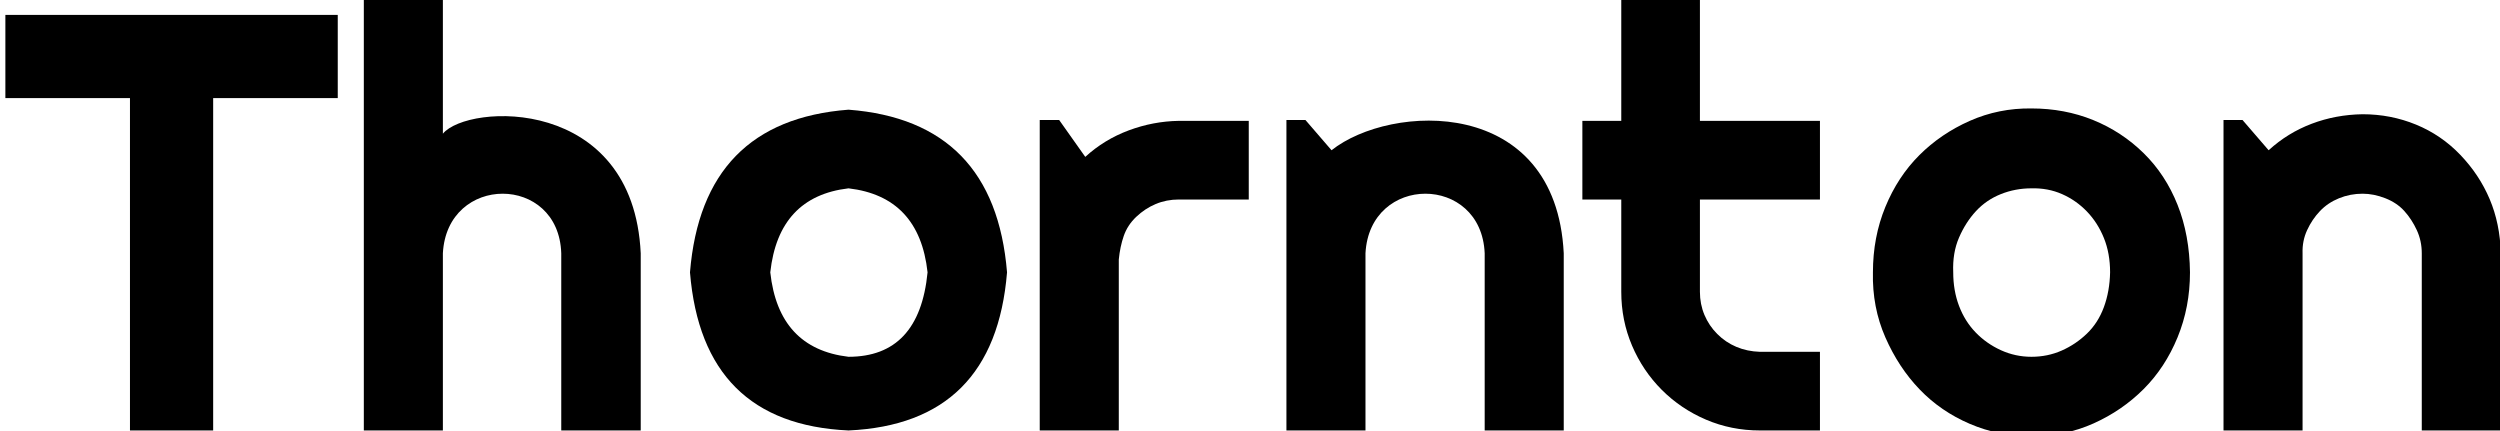
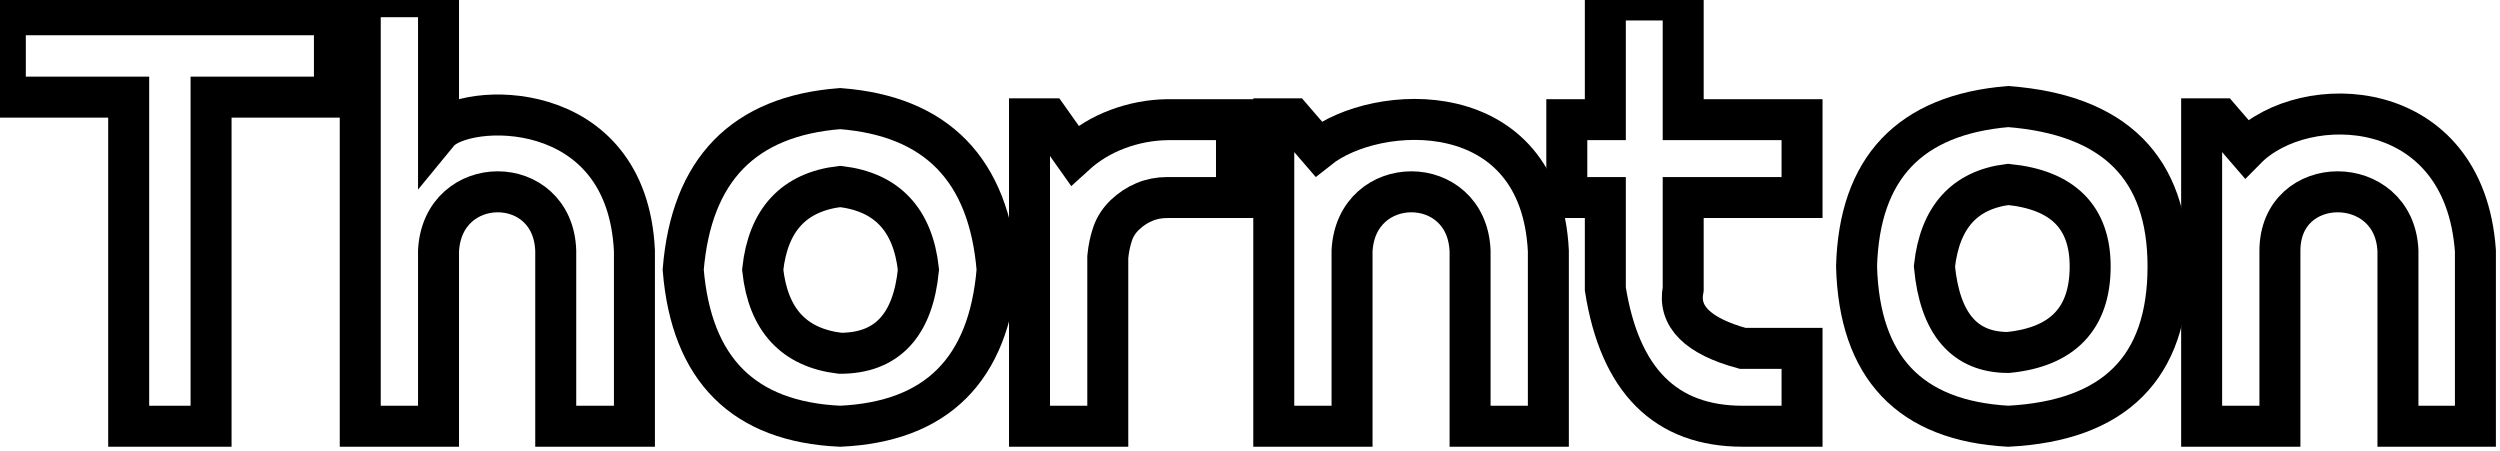
- <svg xmlns="http://www.w3.org/2000/svg" id="paths" preserveAspectRatio="none" shape-rendering="geometricPrecision" viewBox="0 0 604 104">
+ <svg xmlns="http://www.w3.org/2000/svg" id="paths" fill="none" stroke="black" stroke-width="10px" preserveAspectRatio="none" shape-rendering="geometricPrecision" viewBox="0 0 610 110">
  <path d="M51.5 104             H31.4              V23.7              H1.3              V3.6              H81.6              V23.7              H51.5             Z ">
    <animate fill="freeze" attributeName="d" dur="1s" end="" restart="always" to="                 M51.5 104                 H31.4                  V104                 H0                  V84                 H75.5                  V104                  H51.5                   Z                  " />
  </path>
  <path d="M107 104             H87.9              V-0.8              H107              V32.3              C113 25 153 23 154.8 61.2             V104             H135.6              V61.2             C135 42 108 42 107 61.2              Z ">
-     <animate fill="freeze" attributeName="d" dur="1s" end="" restart="always" to="         M107 104 H75.5 V84 H107 V84          C113 84 153 84 151 84         V104 H135.6 V104          C135 104 108 104 107 104          Z         " />
+     <animate fill="freeze" attributeName="d" dur="1s" end="" restart="always" to="             M107 104 H75.5 V84 H107 V84              C113 84 153 84 151 84             V104 H135.6 V104              C135 104 108 104 107 104              Z          " />
  </path>
  <path d="         M205 104      Q169.7 102.4 166.7 65.8         Q169.7 29.2 205 26.5         Q240.3 29.2 243.3 65.8         Q240.3 102.4 205 104         Z         M205 45.5          Q188.1 47.5 186.1 65.8         Q188.1 84.2 205 86.2         Q222.1 86.2 224.1 65.8         Q222.1 47.5 205 45.5          Z">
-     <animate fill="freeze" attributeName="d" dur="0.7s" begin="0.3s" end="" restart="always" to="         M151 104      Q151 84 151 84         Q205 84 205 84         Q226.5 84 226.5 84         Q226.5 104 226.5 104         Z         M205 94         Q188.1 94 186.1 94         Q205 94 205 94         Q224.1 94 224.1 94         Q205 94 205 94          Z         " />
+     <animate fill="freeze" attributeName="d" begin="0.3s" dur="0.7s" end="" restart="always" to="         M151 104      Q151 84 151 84         Q205 84 205 84         Q226.5 84 226.5 84         Q226.5 104 226.5 104         Z         M205 94         Q188.1 94 186.1 94         Q205 94 205 94         Q224.1 94 224.1 94         Q205 94 205 94          Z         " />
  </path>
  <path d="M270.3 104          H251.2           V29           H255.9           L262.2 37.9           Q266.8 33.7 272.7 31.5           T284.8 29.2 H301.7           V48.2 H284.8           Q281.8 48.2            279.2 49.3           T274.5 52.4           T271.5 57           T270.3 62.7           V104 Z ">
-     <animate fill="freeze" attributeName="d" dur="0.7s" begin="0.3s" end="" restart="always" to="          M302 104          H226.5           V84           H255.9           L262.2 84           Q266.8 84 272.7 84          T284.8 84         H302           V104         H284.8           Q281.8 104 279.2 104          T274.5 104           T271.5 104           T270.3 104          V104 Z" />
+     <animate fill="freeze" attributeName="d" begin="0.3s" dur="0.7s" end="" restart="always" to="          M302 104          H226.5           V84           H255.9           L262.2 84           Q266.8 84 272.7 84          T284.8 84         H302           V104         H284.8           Q281.8 104 279.2 104          T274.5 104           T271.5 104           T270.3 104          V104 Z" />
  </path>
  <path d="M329.9 104              H310.8 V29              H315.4              L321.7 36.3              C335.9 25 375.9 23 377.8 61.2             V104             H358.7             V61.2             C357.9 42 330.9 42 329.9 61.2              Z">
-     <animate fill="freeze" attributeName="d" dur="0.7s" begin="0.3s" end="" restart="always" to="             M329.9 104              H302             V84              H315.4              L321.7 84              C335.9 84 375.9 84 377.8 84             V104             H358.7             V104             C357.9 104 330.9 104 329.9 104              Z         " />
+     <animate fill="freeze" attributeName="d" begin="0.3s" dur="0.7s" end="" restart="always" to="             M329.9 104              H302             V84              H315.4              L321.7 84              C335.9 84 375.9 84 377.8 84             V104             H358.7             V104             C357.9 104 330.9 104 329.9 104              Z         " />
  </path>
-   <path d="M425.2 104              Q418.3 104 412.2 101.4               T401.5 94.2               T394.3 83.5               T391.7 70.5               V48.2               H382.3               V29.2               H391.7               V-0.8 H410.7               V29.2 H439.7               V48.2 H410.7               V70.5               Q410.7 73.5 411.8 76.1               T414.9 80.7               T419.5 83.8               T425.2 85               H439.7               V104               H425.2 Z " />
-   <path d="M529.1 65.8              Q529.1 74.2  526.1 81.5              T517.9 94              T505.8 102.3              T490.8 105.4              Q482.9 105.4  475.9 102.4              T463.8 94.1              T455.5 81.5              T452.5 65.8              Q452.5 57.3 455.5 50              T463.7 37.5              T475.9 29.2              T490.8 26.2              Q498.8 26.2  505.7 29              T517.9 37              T526.1 49.5              T529.1 65.8 Z              M509.8 65.8              Q509.8 61.2               508.3 57.5              T504.2 51.1              T498.2 46.9              T490.8 45.5              Q486.9 45.5 483.4 46.9             T477.4 51              T473.3 57.4              T471.9 65.8              Q471.9 70.2 473.3 73.9              T477.3 80.3              T483.4 84.6              T490.8 86.2              Q494.7 86.2 498.1 84.7              T504.2 80.6              T508.3 74.2              T509.8 65.8              Z " />
-   <path d="M556.3 104             H537.2              V29              H541.8             L548.1 36.3              Q552.7 32.1  558.5 29.9              T570.8 27.6              Q577.6 27.6              583.7 30.1              T594.4 37.4              T601.5 48.1              T604.2 61.2              V104              H585.1              V61.2              Q585.1 58.2 583.9 55.6              T580.9 51              T576.3 47.9              T570.8 46.8 Q567.8 46.8 565.1 47.9              T560.5 51              T557.4 55.6              T556.3 61.2              V104             Z " />
+   <path d="             M425.2 104             Q397 104 391.7 70.5             V48.2              H382.3              V29.2              H391.7              V0 H410.7              V29.2 H439.7              V48.2 H410.7              V70.5              Q408.7 80.5 425.2 85             H439.7              V104              H425.2 Z ">
+     <animate fill="freeze" attributeName="d" dur="0.7s" end="" restart="always" to="             M425.2 104             Q397 104 391.7 104             V104              H377.8              V84              H391.7              V84             H410.7              V84              H453              V104              H410.7              V104              Q408.7 104 453 104             H453              V104              H453              Z          " />
+   </path>
+   <path d="         M490 104      Q529 102 529 65         Q529 29 490 26         Q454 29 453 65         Q454 102 490 104         Z         M490 45         Q510 47 510 65         Q510 84 490 86         Q474 86 472 65         Q474 47 490 45          Z">
+     <animate fill="freeze" attributeName="d" begin="0.3s" dur="0.7s" end="" restart="always" to="             M528.5 104             Q528.5 84 528.5 84             Q490 84 490 84             Q453 84 453 84             Q453 104 453 104             Z             M528.5 94             Q 528.5 94 528.5 94             Q490 94 490 94             Q 453 94 453 94             Q490 94 490 94              Z         " />
+   </path>
+   <path d="             M556.3 104              H537.2              V29              H541.8              L548.1 36.3              C562.2 22 601.3 23 604 61.2             V104             H585.1             V61.2             C584.3 42 556.3 42 556.3 61.2              Z ">
+     <animate fill="freeze" attributeName="d" begin="0.3s" dur="0.7s" end="" restart="always" to="             M556.3 104              H528.5              V84             H541.8              L548.1 84              C630 84 630 84 604 104             V104             H585.1             V104             C584.3 104 556.3 104 556.3 104             Z              604         " />
+   </path>
</svg>
